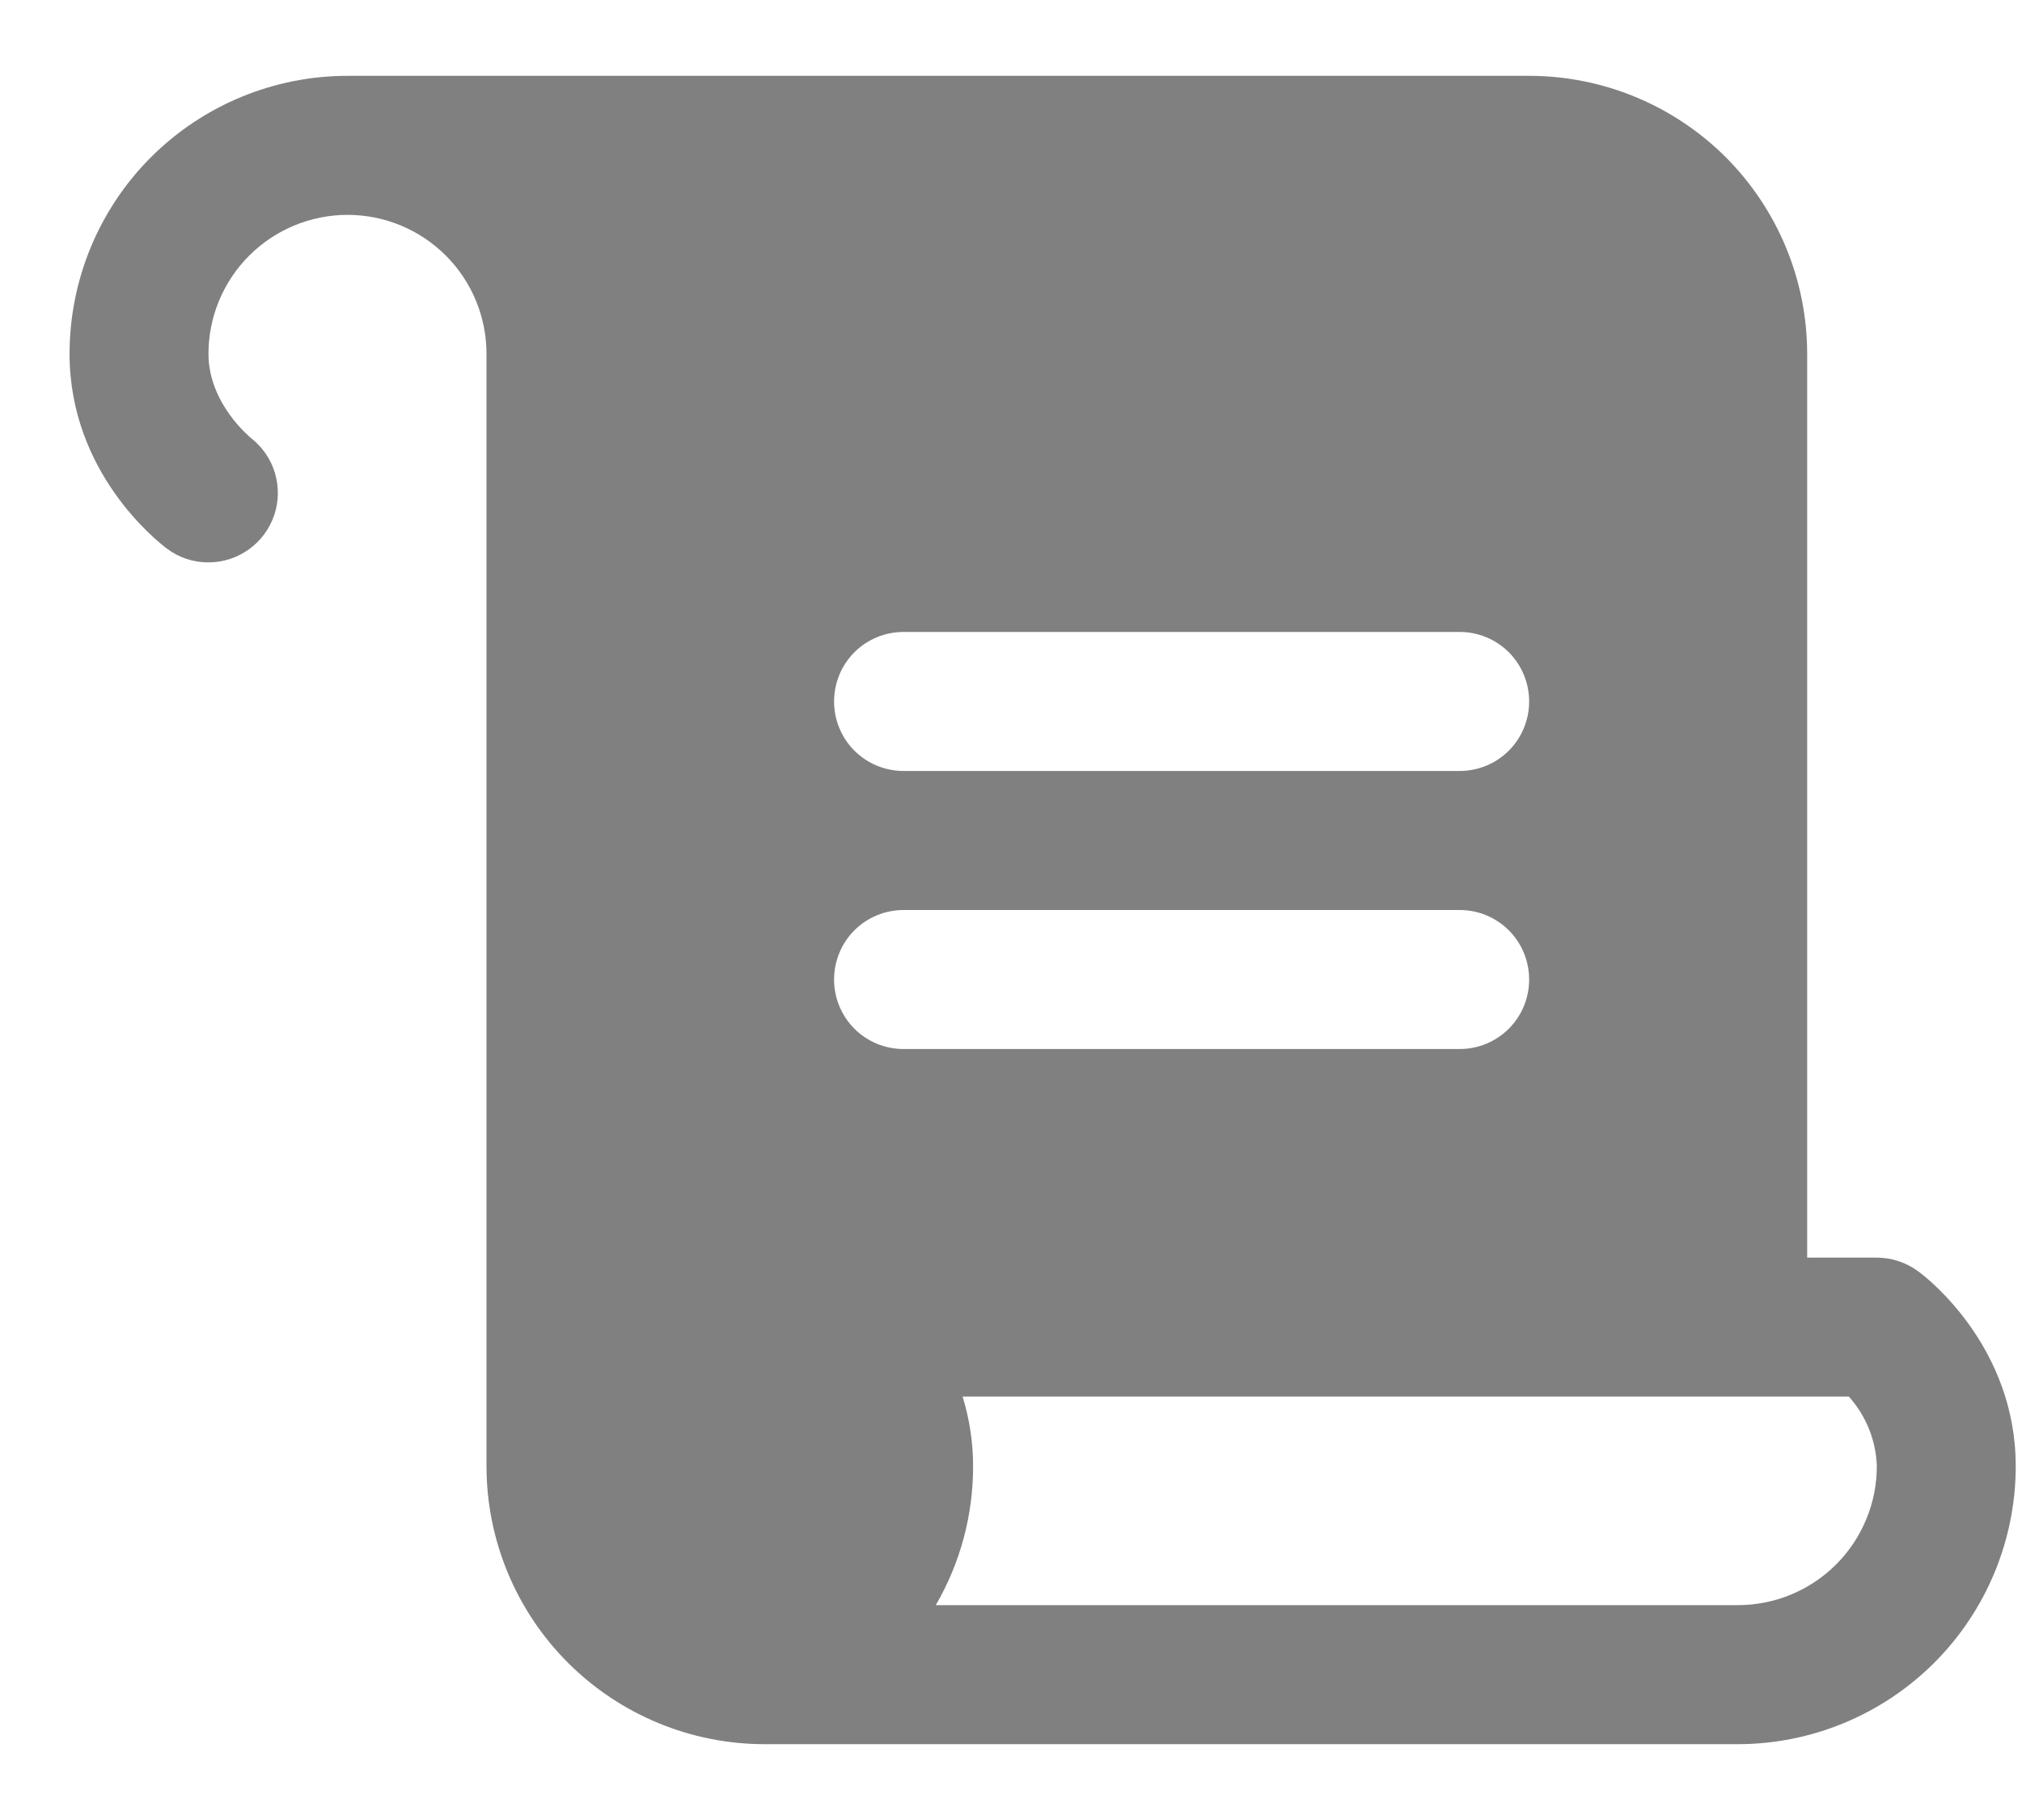
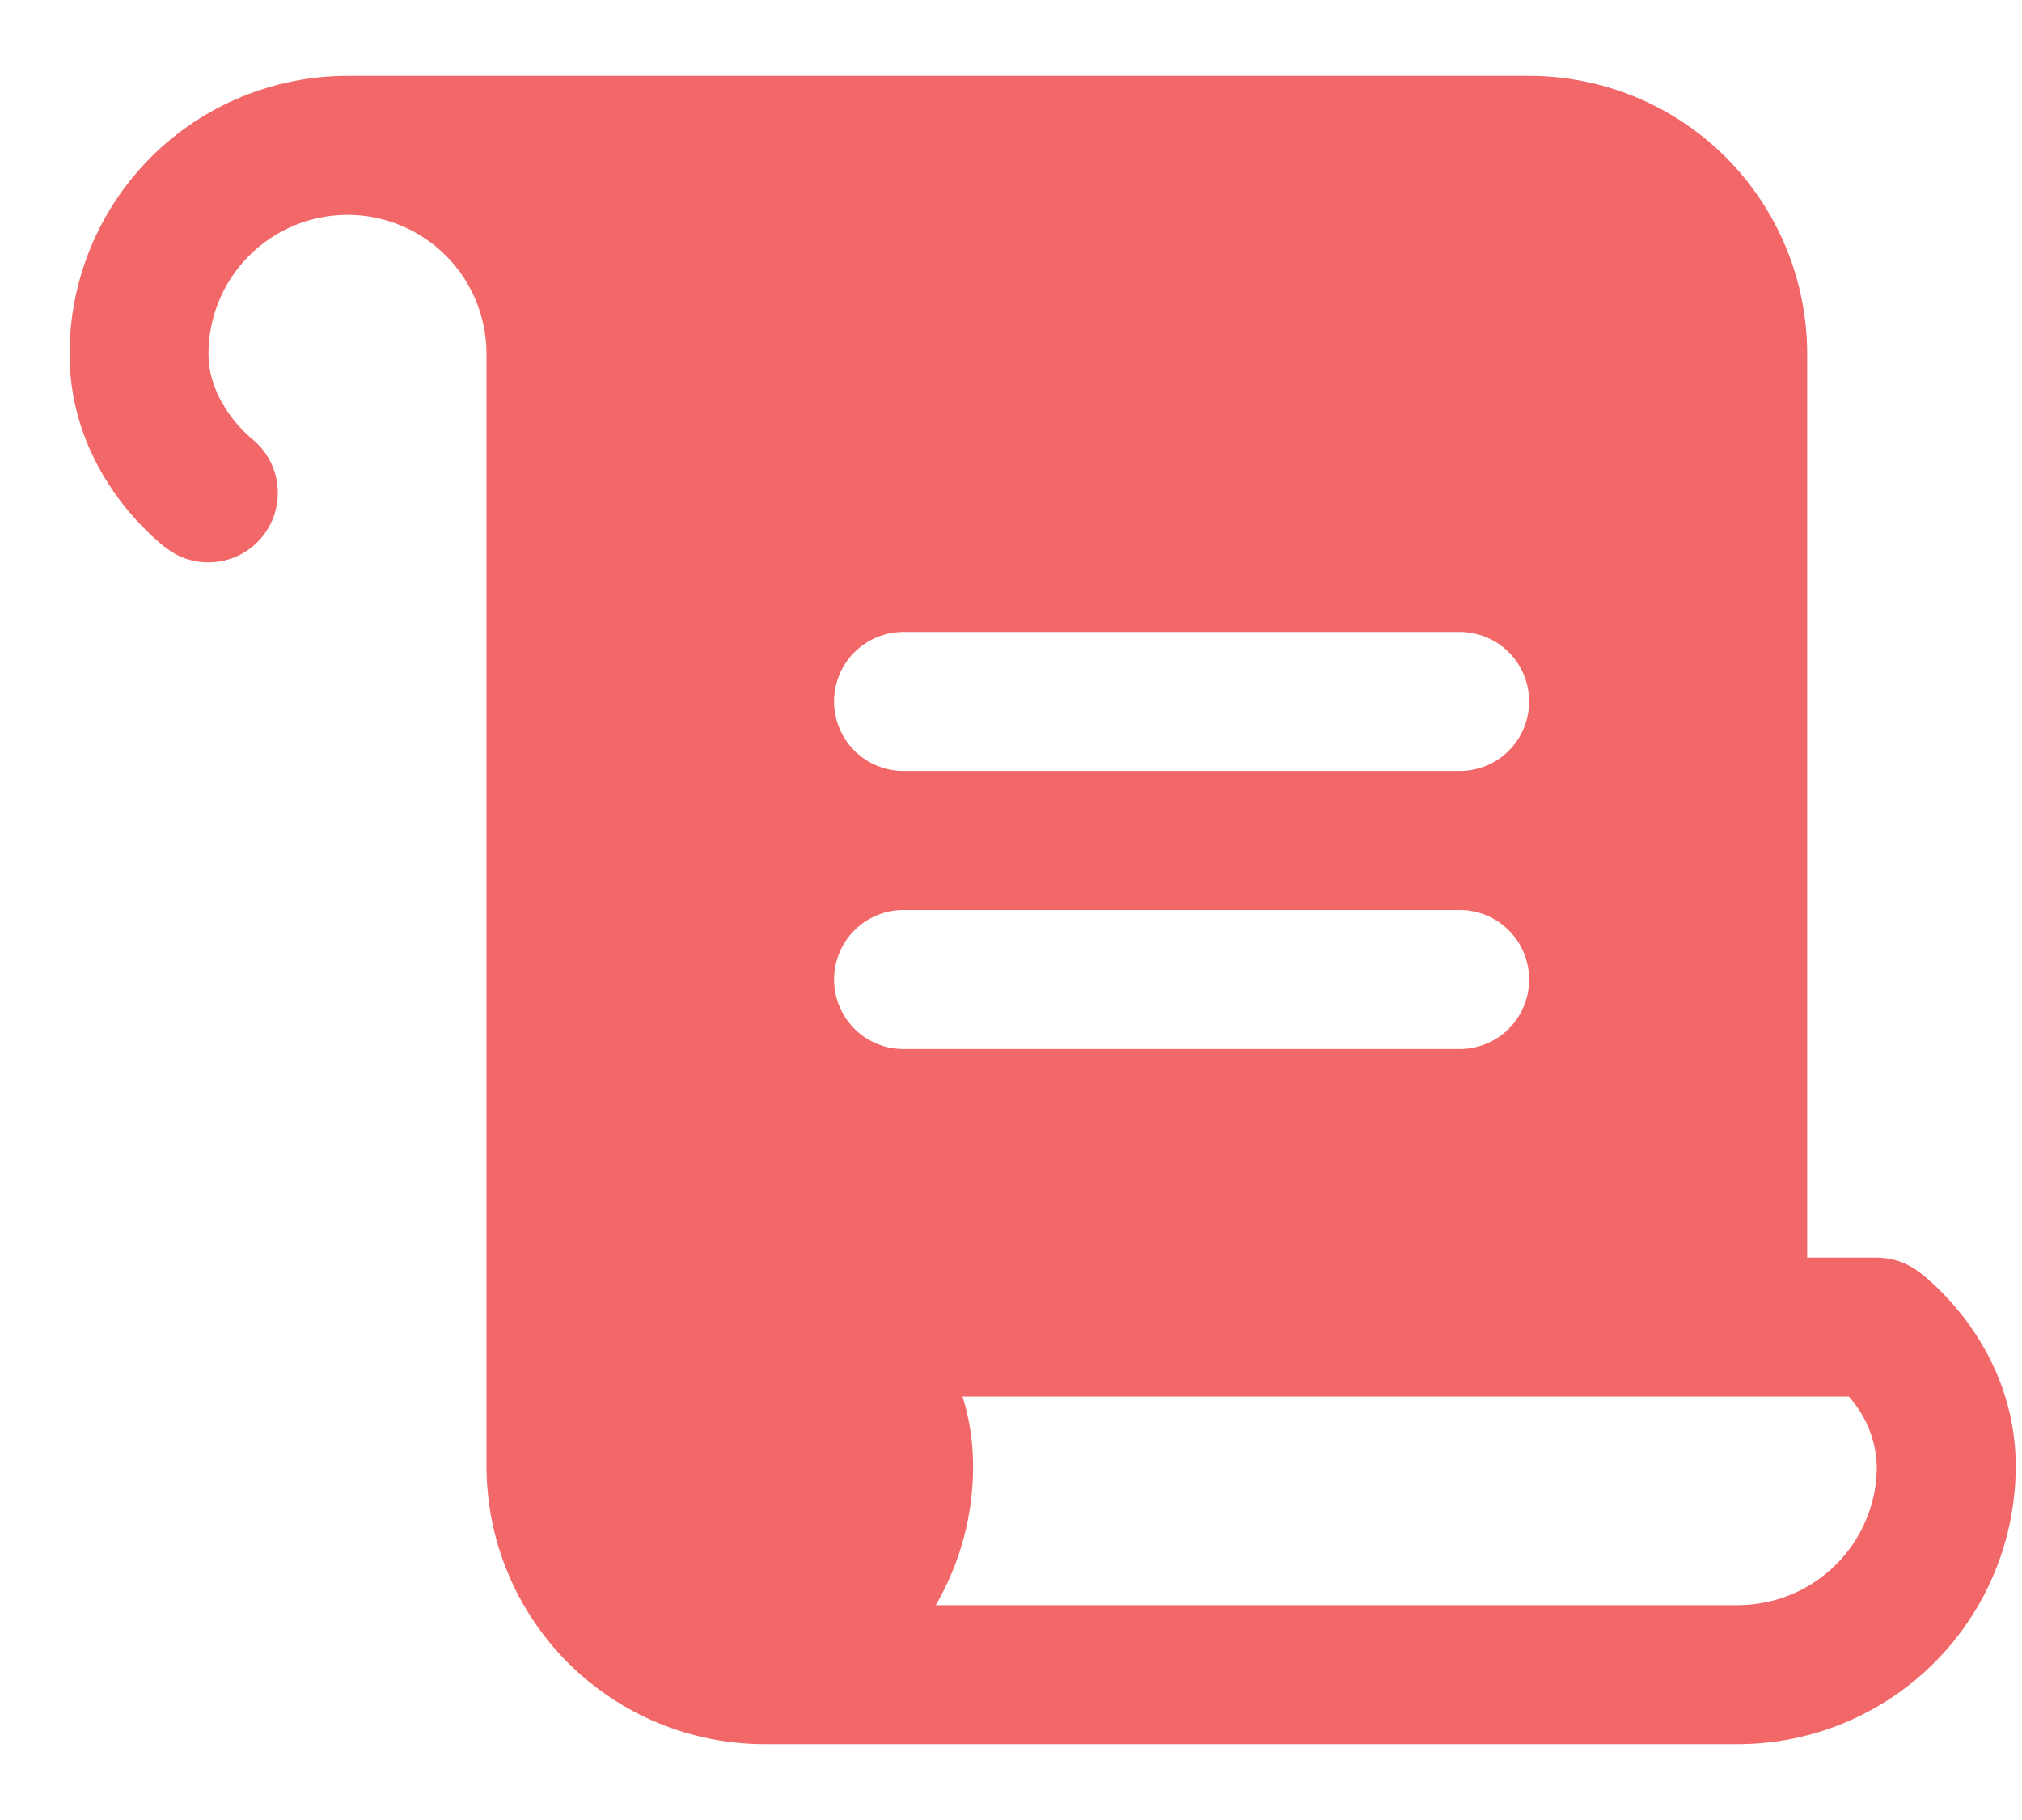
<svg xmlns="http://www.w3.org/2000/svg" width="20" height="18" viewBox="0 0 20 18" fill="none">
-   <path d="M18.975 12.575C18.856 12.486 18.711 12.438 18.562 12.438H17.875V3.5C17.875 2.771 17.585 2.071 17.07 1.555C16.554 1.04 15.854 0.75 15.125 0.75H3.438C2.708 0.75 2.009 1.04 1.493 1.555C0.977 2.071 0.688 2.771 0.688 3.5C0.688 4.67 1.551 5.351 1.65 5.425C1.769 5.515 1.914 5.563 2.062 5.562C2.206 5.562 2.345 5.517 2.462 5.433C2.578 5.35 2.665 5.232 2.712 5.096C2.758 4.961 2.76 4.814 2.719 4.677C2.678 4.539 2.594 4.419 2.481 4.331C2.478 4.327 2.062 3.993 2.062 3.5C2.062 3.135 2.207 2.786 2.465 2.528C2.723 2.27 3.073 2.125 3.438 2.125C3.802 2.125 4.152 2.27 4.41 2.528C4.668 2.786 4.812 3.135 4.812 3.5V14.5C4.812 15.229 5.102 15.929 5.618 16.445C6.134 16.96 6.833 17.25 7.562 17.25H17.188C17.917 17.25 18.616 16.96 19.132 16.445C19.648 15.929 19.938 15.229 19.938 14.5C19.938 13.33 19.078 12.649 18.975 12.575ZM8.938 6.25H14.438C14.62 6.25 14.795 6.322 14.924 6.451C15.053 6.58 15.125 6.755 15.125 6.938C15.125 7.12 15.053 7.295 14.924 7.424C14.795 7.553 14.62 7.625 14.438 7.625H8.938C8.755 7.625 8.58 7.553 8.451 7.424C8.322 7.295 8.25 7.12 8.25 6.938C8.25 6.755 8.322 6.58 8.451 6.451C8.58 6.322 8.755 6.25 8.938 6.25ZM8.25 9.688C8.25 9.505 8.322 9.33 8.451 9.201C8.58 9.072 8.755 9 8.938 9H14.438C14.62 9 14.795 9.072 14.924 9.201C15.053 9.33 15.125 9.505 15.125 9.688C15.125 9.87 15.053 10.045 14.924 10.174C14.795 10.303 14.62 10.375 14.438 10.375H8.938C8.755 10.375 8.58 10.303 8.451 10.174C8.322 10.045 8.25 9.87 8.25 9.688ZM17.188 15.875H9.256C9.499 15.457 9.626 14.983 9.625 14.5C9.625 14.267 9.59 14.035 9.521 13.812H18.287C18.457 14.002 18.556 14.245 18.564 14.5C18.564 14.681 18.529 14.86 18.459 15.027C18.39 15.194 18.289 15.345 18.161 15.473C18.033 15.601 17.881 15.702 17.714 15.771C17.547 15.84 17.368 15.875 17.188 15.875Z" fill="#808080" />
+   <path d="M18.975 12.575C18.856 12.486 18.711 12.438 18.562 12.438H17.875V3.5C17.875 2.771 17.585 2.071 17.07 1.555C16.554 1.04 15.854 0.75 15.125 0.75H3.438C2.708 0.75 2.009 1.04 1.493 1.555C0.977 2.071 0.688 2.771 0.688 3.5C0.688 4.67 1.551 5.351 1.65 5.425C1.769 5.515 1.914 5.563 2.062 5.562C2.206 5.562 2.345 5.517 2.462 5.433C2.578 5.35 2.665 5.232 2.712 5.096C2.758 4.961 2.76 4.814 2.719 4.677C2.678 4.539 2.594 4.419 2.481 4.331C2.478 4.327 2.062 3.993 2.062 3.5C2.062 3.135 2.207 2.786 2.465 2.528C2.723 2.27 3.073 2.125 3.438 2.125C3.802 2.125 4.152 2.27 4.41 2.528C4.668 2.786 4.812 3.135 4.812 3.5V14.5C4.812 15.229 5.102 15.929 5.618 16.445C6.134 16.96 6.833 17.25 7.562 17.25H17.188C17.917 17.25 18.616 16.96 19.132 16.445C19.648 15.929 19.938 15.229 19.938 14.5C19.938 13.33 19.078 12.649 18.975 12.575ZM8.938 6.25H14.438C14.62 6.25 14.795 6.322 14.924 6.451C15.053 6.58 15.125 6.755 15.125 6.938C15.125 7.12 15.053 7.295 14.924 7.424C14.795 7.553 14.62 7.625 14.438 7.625H8.938C8.755 7.625 8.58 7.553 8.451 7.424C8.322 7.295 8.25 7.12 8.25 6.938C8.25 6.755 8.322 6.58 8.451 6.451C8.58 6.322 8.755 6.25 8.938 6.25ZM8.25 9.688C8.25 9.505 8.322 9.33 8.451 9.201C8.58 9.072 8.755 9 8.938 9H14.438C14.62 9 14.795 9.072 14.924 9.201C15.053 9.33 15.125 9.505 15.125 9.688C15.125 9.87 15.053 10.045 14.924 10.174C14.795 10.303 14.62 10.375 14.438 10.375H8.938C8.755 10.375 8.58 10.303 8.451 10.174C8.322 10.045 8.25 9.87 8.25 9.688ZM17.188 15.875H9.256C9.499 15.457 9.626 14.983 9.625 14.5C9.625 14.267 9.59 14.035 9.521 13.812H18.287C18.457 14.002 18.556 14.245 18.564 14.5C18.564 14.681 18.529 14.86 18.459 15.027C18.39 15.194 18.289 15.345 18.161 15.473C18.033 15.601 17.881 15.702 17.714 15.771C17.547 15.84 17.368 15.875 17.188 15.875Z" fill="#F26869" />
</svg>
